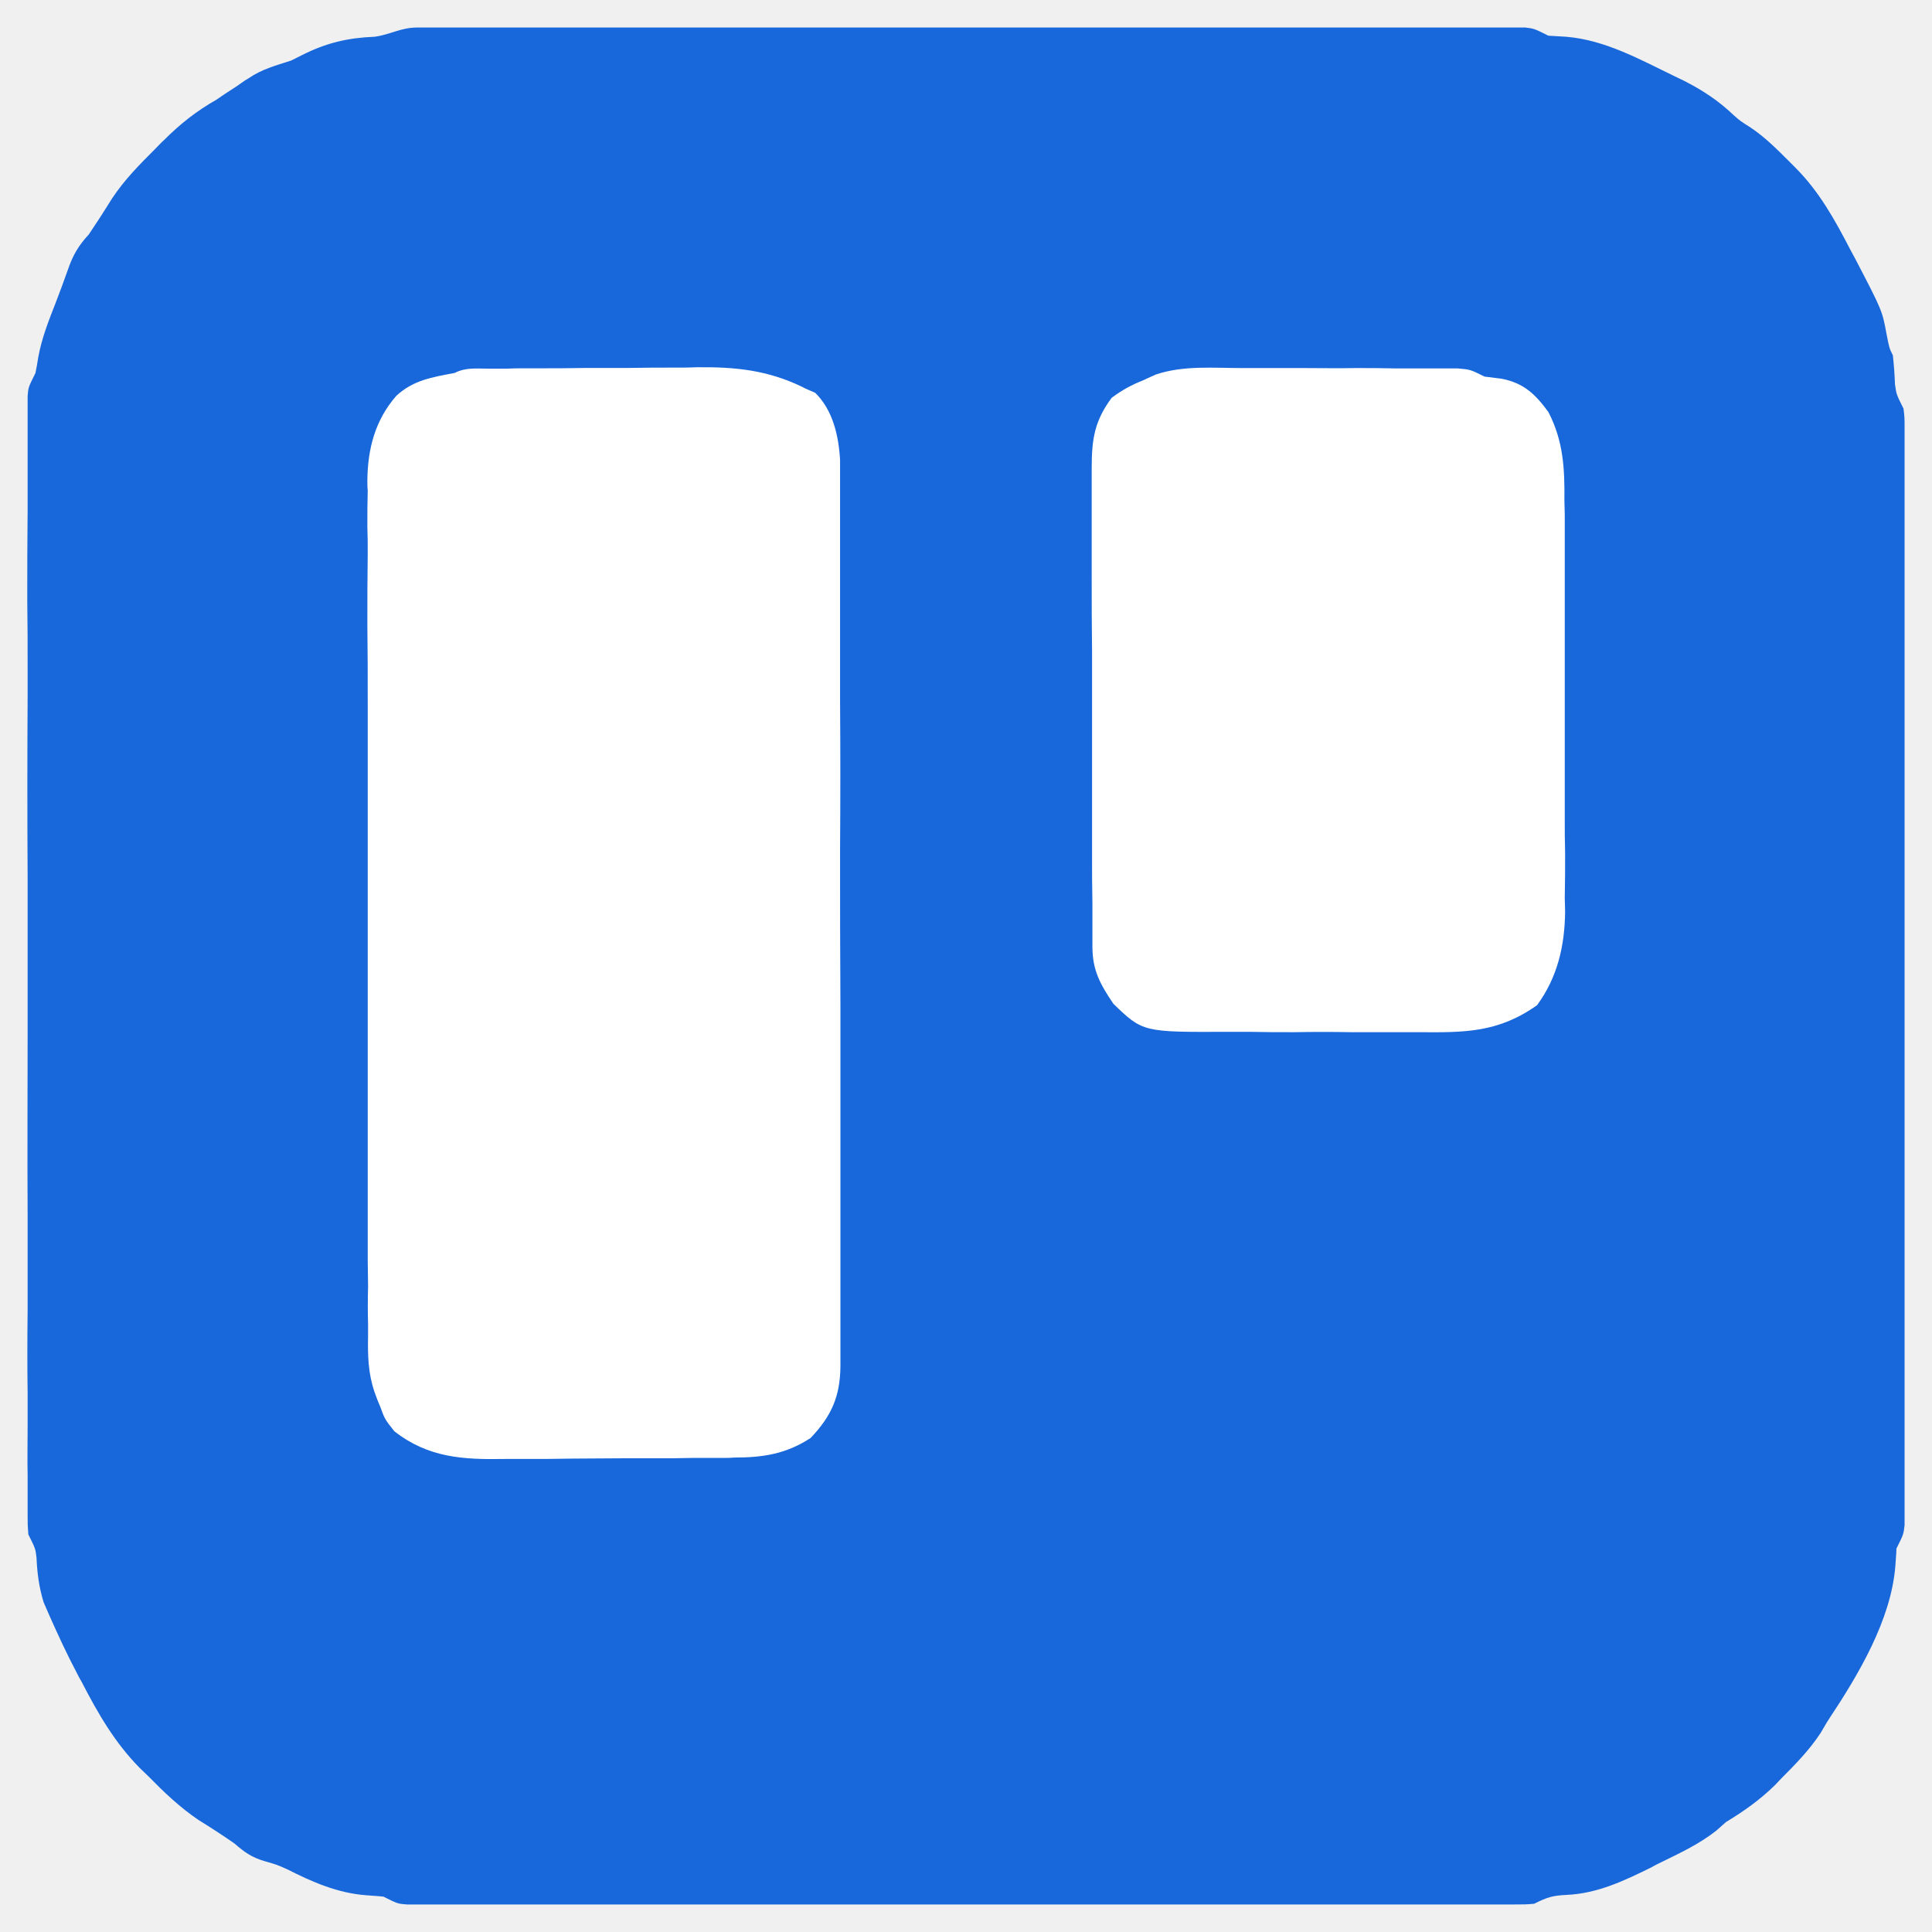
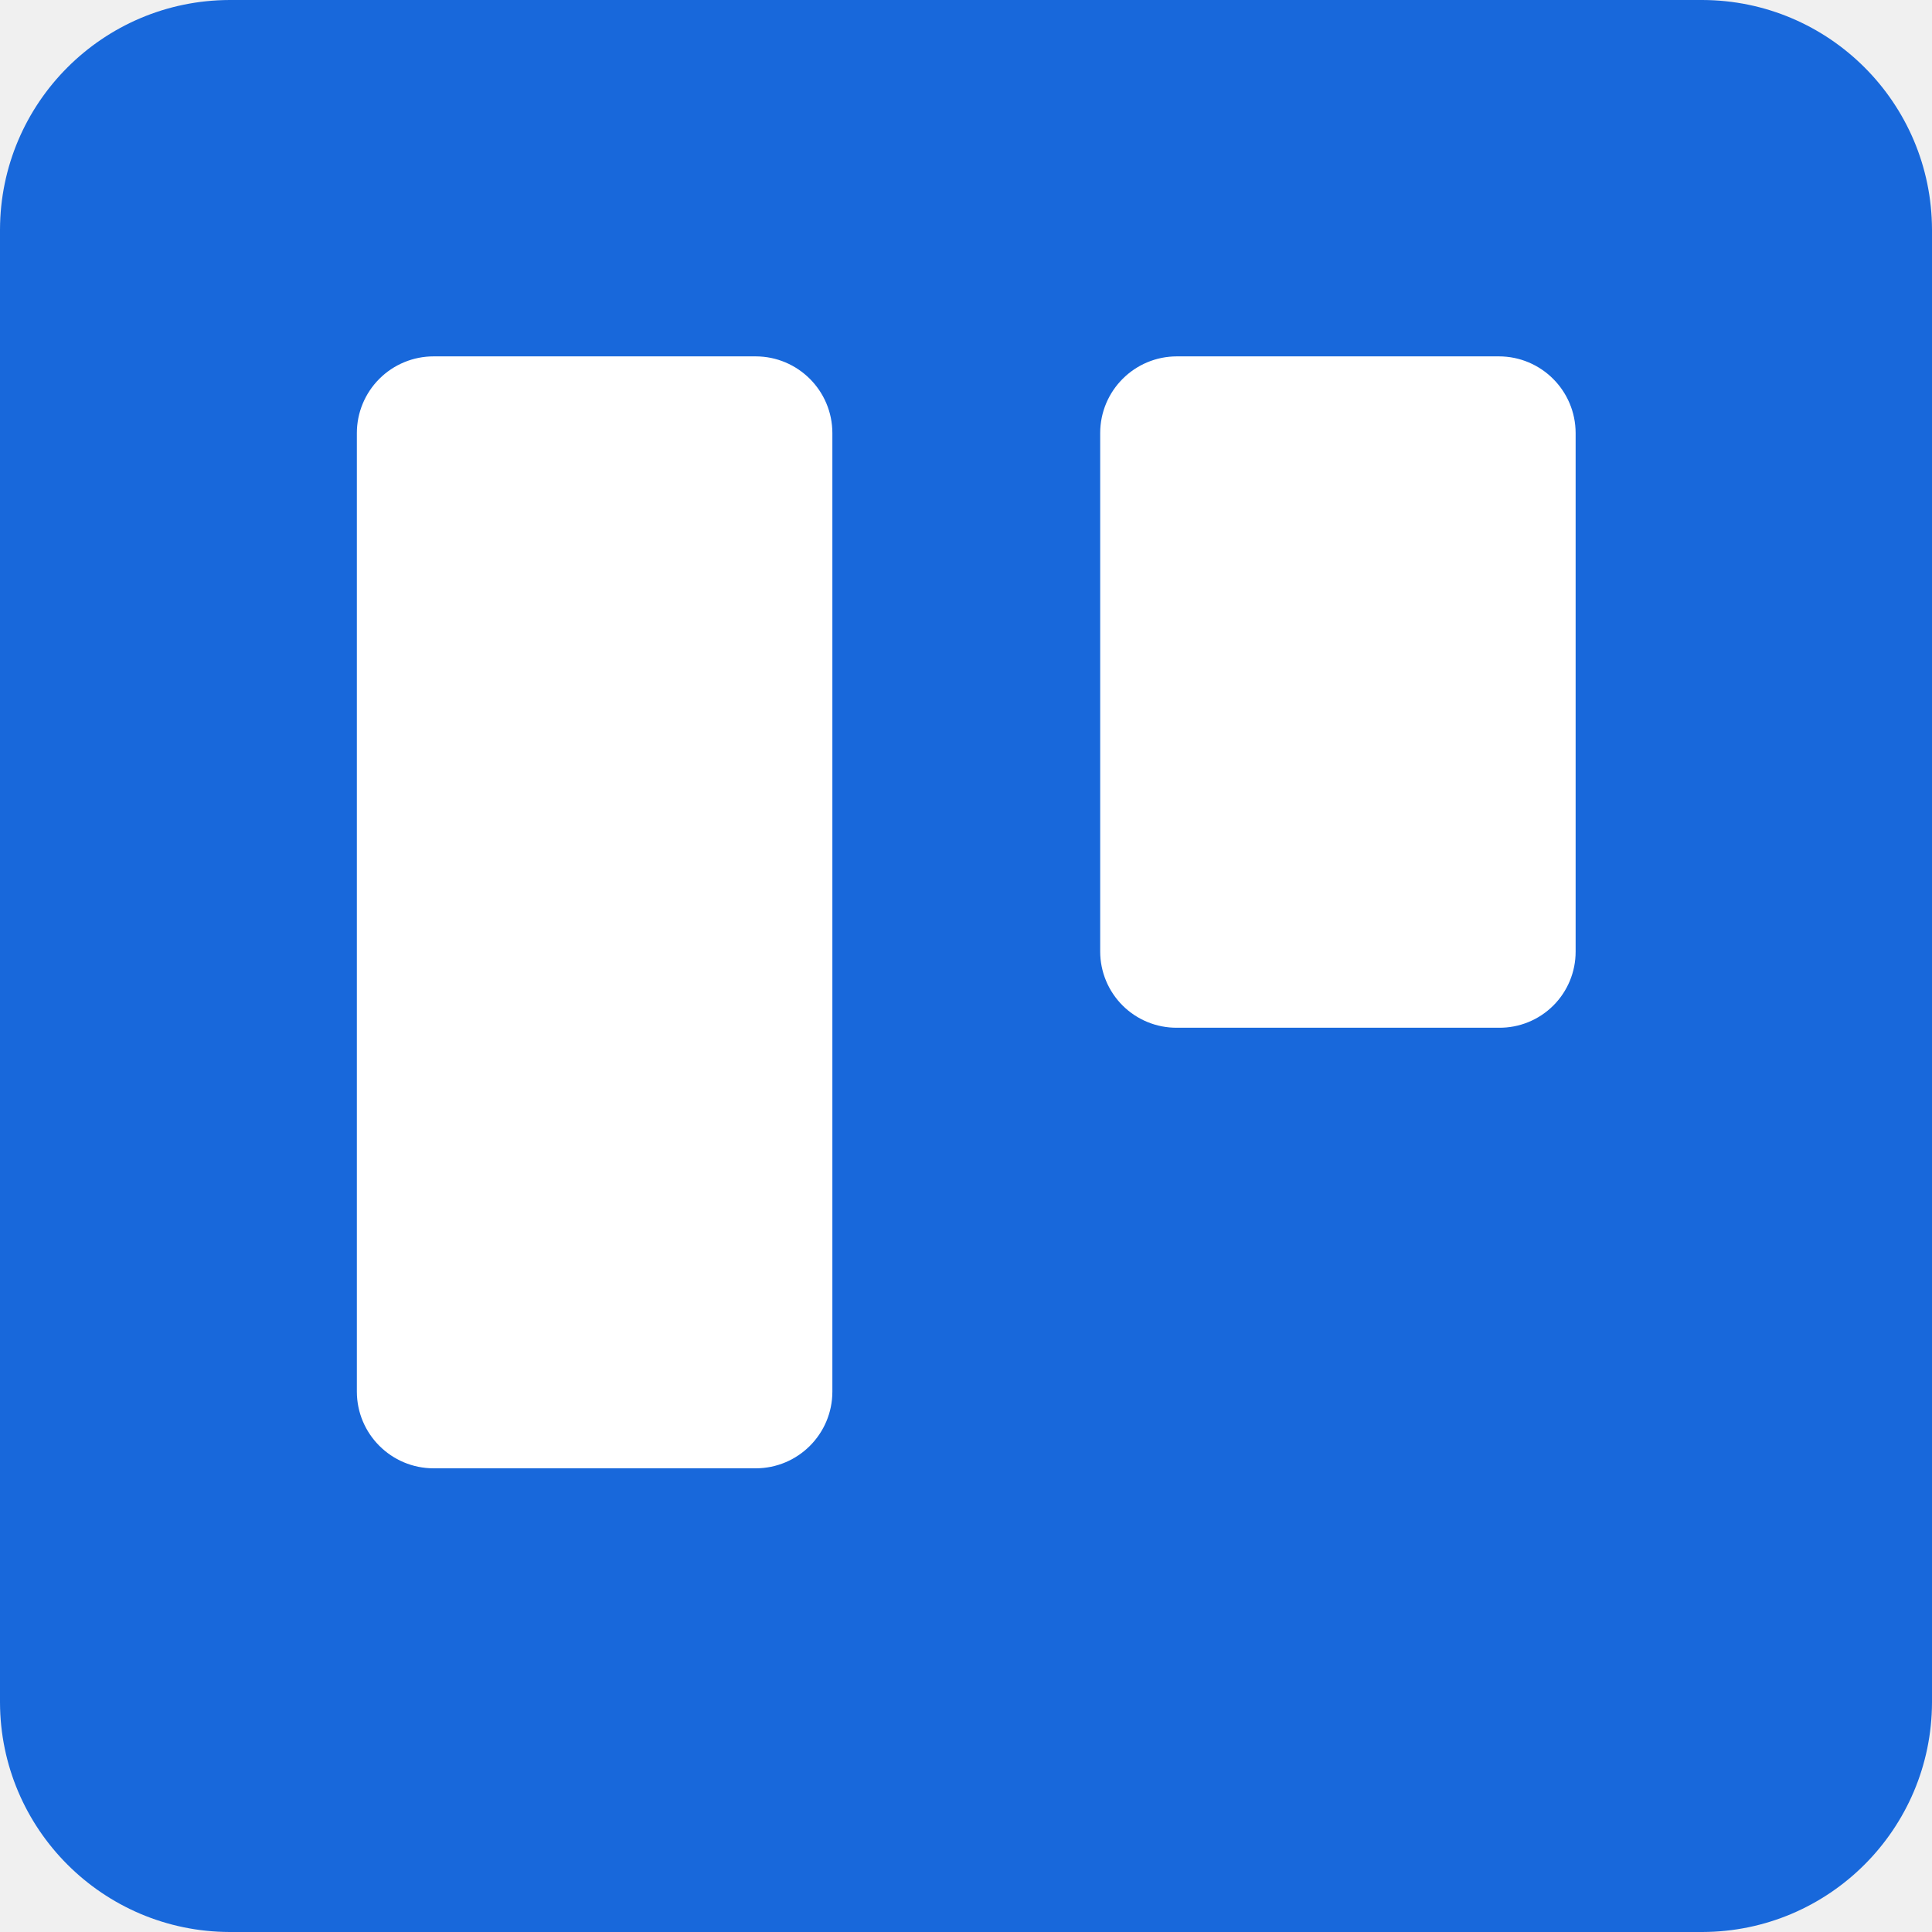
- <svg xmlns="http://www.w3.org/2000/svg" viewBox="376 376 544 544">
-   <path fill="#1868DB" d="M0 0 C0.6 -0 0.6 -0 3.4 -0 C4.6 -0 5.9 -0 7.1 -0 C8.4 -0 9.7 -0 11.1 -0 C15.5 -0 19.9 -0 24.3 -0 C27.4 -0 30.6 -0 33.7 -0 C41.4 -0 49.1 -0 56.7 -0 C63 -0 69.2 -0 75.4 -0 C75.9 -0 75.9 -0 78.1 -0 C79.9 -0 81.7 -0 83.5 -0 C100.4 -0 117.3 -0 134.2 -0 C148.7 0 163.2 0 177.7 -0 C194.6 -0 211.4 -0 228.2 -0 C230 -0 231.8 -0 233.6 -0 C234.5 -0 235.4 -0 236.3 -0 C242.5 -0 248.7 -0 255 -0 C263.3 -0 271.7 -0 280.1 -0 C283.2 -0 286.3 -0 289.3 -0 C293.5 -0 297.7 -0 301.9 -0 C302.5 -0 302.5 -0 305.6 -0 C306.8 -0 307.9 -0 309 0 C310 0 311 0 312 0 C314.5 0.3 314.5 0.3 318.5 2.3 C320.2 2.4 321.8 2.5 323.5 2.6 C334.4 3.5 344.1 8.9 353.8 13.6 C354.8 14.1 355.7 14.5 356.7 15 C362 17.7 366.4 20.6 370.7 24.7 C372.5 26.3 372.5 26.3 375.5 28.2 C379.5 30.9 382.7 34.1 386.1 37.5 C386.7 38.1 387.4 38.8 388 39.4 C394.8 46.2 399.2 54.2 403.6 62.7 C403.8 63.1 403.8 63.1 404.9 65.1 C412.5 79.7 412.5 79.7 413.7 86.2 C414.5 90.3 414.5 90.3 415.5 92.3 C415.8 95 416 97.8 416.1 100.5 C416.5 103.3 416.5 103.3 418.5 107.3 C418.8 109.8 418.8 109.8 418.8 112.7 C418.8 113.2 418.8 113.2 418.8 116 C418.8 116.7 418.8 116.7 418.8 119.7 C418.8 121 418.8 122.3 418.8 123.7 C418.8 128 418.8 132.4 418.8 136.7 C418.8 139.9 418.8 143 418.8 146.1 C418.8 153.7 418.8 161.3 418.8 168.9 C418.8 175.1 418.8 181.2 418.8 187.4 C418.8 188.3 418.8 189.2 418.8 190.1 C418.8 191.9 418.8 193.6 418.8 195.4 C418.8 212.2 418.8 228.9 418.8 245.6 C418.8 260 418.8 274.4 418.8 288.7 C418.8 305.4 418.8 322.1 418.8 338.8 C418.8 340.5 418.8 342.3 418.8 344.1 C418.8 345 418.8 345.8 418.8 346.7 C418.8 352.9 418.8 359.1 418.8 365.2 C418.8 373.5 418.8 381.8 418.8 390.1 C418.8 393.2 418.8 396.2 418.8 399.3 C418.8 403.5 418.8 407.6 418.8 411.8 C418.8 413 418.8 414.2 418.8 415.5 C418.8 416.6 418.8 417.7 418.8 418.8 C418.8 419.8 418.8 420.7 418.8 421.7 C418.5 424.3 418.5 424.3 416.5 428.3 C416.5 429.1 416.5 429.1 416.2 433.2 C415 448.4 405.8 463.8 397.5 476.3 C397.1 476.9 397.1 476.9 395.1 480.3 C392 485 388.1 489 384.1 493 C383.5 493.6 382.9 494.3 382.3 494.9 C378 499.1 373.6 502.2 368.5 505.3 C367.6 506.1 366.7 506.9 365.8 507.7 C361.1 511.4 356 513.8 350.7 516.4 C349.7 516.9 348.6 517.4 347.6 518 C339.9 521.8 332.4 525.4 323.7 525.8 C319.7 526 318.3 526.4 314.5 528.3 C312 528.5 312 528.5 309 528.5 C308.5 528.5 308.5 528.5 305.6 528.5 C305 528.5 305 528.5 301.9 528.5 C300.6 528.5 299.3 528.5 298 528.5 C293.6 528.5 289.2 528.5 284.8 528.5 C281.6 528.5 278.5 528.5 275.3 528.5 C267.6 528.5 260 528.5 252.3 528.5 C246.1 528.5 239.8 528.5 233.6 528.5 C232.7 528.5 231.8 528.5 230.9 528.5 C229.1 528.5 227.3 528.5 225.5 528.5 C208.6 528.5 191.7 528.5 174.8 528.5 C160.3 528.5 145.8 528.5 131.3 528.5 C114.5 528.5 97.7 528.5 80.8 528.5 C79 528.5 77.2 528.5 75.4 528.5 C74.6 528.5 73.7 528.5 72.8 528.5 C66.5 528.5 60.3 528.5 54.1 528.5 C45.7 528.5 37.3 528.5 28.9 528.5 C25.9 528.5 22.8 528.5 19.7 528.5 C15.5 528.5 11.3 528.5 7.1 528.5 C5.9 528.5 4.7 528.5 3.4 528.5 C2.3 528.5 1.2 528.5 0 528.5 C-1 528.5 -1.9 528.5 -2.9 528.5 C-5.5 528.3 -5.5 528.3 -9.5 526.3 C-10.3 526.2 -10.3 526.2 -14.4 525.9 C-22.4 525.3 -29.5 522.2 -36.6 518.6 C-39.5 517.3 -39.5 517.3 -43 516.3 C-46.7 515.2 -48.6 513.8 -51.5 511.3 C-54.8 509 -58.2 506.8 -61.6 504.7 C-66.9 501.1 -71.3 496.9 -75.7 492.4 C-76.1 492 -76.1 492 -78.1 490.1 C-85.2 482.9 -89.9 474.7 -94.5 465.8 C-95 465 -95.4 464.2 -95.8 463.4 C-98.6 458.1 -101.1 452.7 -103.5 447.3 C-103.8 446.6 -103.8 446.6 -105.2 443.4 C-106.5 439.1 -107 435.3 -107.2 430.8 C-107.5 428.3 -107.5 428.3 -109.5 424.3 C-109.7 421.7 -109.7 421.7 -109.7 418.7 C-109.7 417.6 -109.7 416.5 -109.7 415.3 C-109.7 414.1 -109.7 412.8 -109.7 411.5 C-109.7 410.9 -109.7 410.9 -109.7 407.5 C-109.8 403.1 -109.7 398.7 -109.7 394.2 C-109.7 391 -109.7 387.9 -109.7 384.7 C-109.8 376.9 -109.8 369.2 -109.7 361.5 C-109.7 355.2 -109.7 348.9 -109.7 342.6 C-109.7 341.7 -109.7 340.8 -109.7 339.9 C-109.7 338 -109.7 336.2 -109.7 334.4 C-109.8 317.4 -109.7 300.3 -109.7 283.3 C-109.7 268.6 -109.7 254 -109.7 239.3 C-109.8 222.3 -109.8 205.4 -109.7 188.4 C-109.7 186.6 -109.7 184.7 -109.7 182.9 C-109.7 182 -109.7 181.1 -109.7 180.2 C-109.7 173.9 -109.7 167.7 -109.8 161.4 C-109.8 152.9 -109.8 144.5 -109.7 136 C-109.7 132.9 -109.7 129.8 -109.7 126.7 C-109.7 122.4 -109.7 118.2 -109.7 114 C-109.7 112.7 -109.7 111.5 -109.7 110.2 C-109.7 109.1 -109.7 107.9 -109.7 106.8 C-109.7 105.8 -109.7 104.8 -109.7 103.8 C-109.5 101.3 -109.5 101.3 -107.5 97.3 C-107.2 95.8 -106.9 94.3 -106.7 92.8 C-105.7 87.4 -103.8 82.6 -101.8 77.5 C-100.6 74.4 -99.5 71.4 -98.4 68.3 C-97 64.2 -95.4 61.4 -92.5 58.3 C-90.2 54.9 -88 51.5 -85.9 48.1 C-82.4 42.8 -78.1 38.5 -73.6 34 C-72.8 33.2 -72.1 32.4 -71.3 31.7 C-66.6 27 -62.1 23.5 -56.5 20.3 C-54.9 19.2 -53.3 18.1 -51.7 17.1 C-50.9 16.6 -50.2 16.1 -49.5 15.6 C-48.8 15.1 -48.2 14.7 -47.5 14.3 C-43.7 11.7 -39.8 10.7 -35.5 9.3 C-34.5 8.8 -33.5 8.3 -32.5 7.8 C-25.6 4.3 -19.5 2.9 -12 2.6 C-7.6 2 -4.6 0 0 0 Z " transform="translate(493.4786,383.7483)" />
-   <path fill="#FFFFFF" d="M0 0 C1.6 -0 3.2 -0 4.9 -0 C6.7 -0.1 8.5 -0.1 10.3 -0.1 C11.2 -0.1 12 -0.1 13 -0.1 C17.7 -0.1 22.5 -0.1 27.3 -0.2 C31.2 -0.2 35.1 -0.2 39 -0.2 C43.8 -0.3 48.5 -0.3 53.3 -0.3 C55.1 -0.3 56.9 -0.3 58.7 -0.4 C69.5 -0.5 78.5 0.4 88.4 5.2 C88.9 5.5 88.9 5.5 91.9 6.8 C96.9 11.7 98.5 18.9 98.9 25.7 C98.9 27.7 98.9 29.7 98.9 31.7 C98.9 32.8 98.9 33.9 98.9 35 C98.9 38.7 98.9 42.3 98.9 46 C98.9 48.6 98.9 51.3 98.9 53.9 C98.9 61 98.9 68.2 98.9 75.3 C98.9 81.3 98.9 87.3 98.9 93.2 C99 107.3 99 121.4 98.9 135.5 C98.9 150 98.9 164.5 99 179 C99 191.5 99 204 99 216.4 C99 223.9 99 231.3 99 238.8 C99 245.8 99 252.8 99 259.8 C99 262.3 99 264.9 99 267.5 C99 271 99 274.5 99 278 C99 279 99 280 99 281 C98.9 289.4 96.5 294.9 90.6 301.1 C83.7 305.6 77.2 306.6 69.1 306.6 C68.2 306.7 67.3 306.7 66.4 306.7 C63.6 306.7 60.7 306.7 57.8 306.7 C55.8 306.7 53.8 306.8 51.8 306.8 C47.5 306.8 43.3 306.8 39.1 306.8 C33.7 306.8 28.3 306.9 22.9 306.9 C18.8 307 14.6 307 10.4 307 C8.5 307 6.5 307 4.5 307 C-7.2 307.2 -17 306.7 -26.6 299.2 C-29.3 295.8 -29.3 295.8 -30.6 292.2 C-31.2 290.9 -31.7 289.5 -32.2 288.1 C-34 282.8 -34.1 277.9 -34 272.3 C-34 271.3 -34 270.2 -34 269.1 C-34.1 265.6 -34.1 262 -34 258.5 C-34 255.9 -34.1 253.4 -34.1 250.8 C-34.1 243.9 -34.1 237 -34.1 230.1 C-34.1 224.4 -34.1 218.6 -34.1 212.8 C-34.1 199.2 -34.1 185.6 -34.1 172 C-34.1 158 -34.1 144 -34.1 130 C-34.1 117.9 -34.1 105.9 -34.1 93.8 C-34.1 86.6 -34.1 79.4 -34.2 72.2 C-34.2 65.5 -34.2 58.7 -34.1 51.9 C-34.1 49.5 -34.1 47 -34.2 44.5 C-34.2 41.1 -34.2 37.7 -34.1 34.3 C-34.2 33.4 -34.2 32.4 -34.2 31.4 C-34.1 22.5 -32 14.5 -26.1 7.7 C-21.3 3.2 -15.9 2.4 -9.6 1.2 C-6.5 -0.4 -3.5 0 0 0 Z " transform="translate(513.6399,479.8071)" />
-   <path fill="#FFFFFF" d="M0 0 C1.8 0 3.7 -0 5.5 -0 C9.4 -0 13.2 0 17 0 C21.9 0 26.9 0.1 31.8 0 C35.6 0 39.4 0 43.1 0.1 C45 0.1 46.8 0.1 48.6 0.1 C51.1 0.1 53.6 0.1 56.2 0.1 C57.6 0.1 59.1 0.1 60.5 0.1 C64.1 0.4 64.1 0.4 68.1 2.4 C69.7 2.6 71.2 2.8 72.9 3 C79.1 4.2 82.4 7.3 86.1 12.4 C90.3 20.5 90.7 28.3 90.6 37.3 C90.6 38.6 90.7 39.9 90.7 41.3 C90.7 45.8 90.7 50.2 90.7 54.6 C90.7 57.7 90.7 60.8 90.7 63.9 C90.7 70.4 90.7 76.8 90.7 83.3 C90.7 91.6 90.7 99.8 90.7 108.1 C90.7 114.5 90.7 120.9 90.7 127.3 C90.7 130.3 90.7 133.3 90.8 136.4 C90.8 140.7 90.8 144.9 90.7 149.2 C90.7 149.8 90.7 149.8 90.8 153 C90.7 162.6 88.7 171.5 82.9 179.4 C71.9 187.2 62.4 187.1 49.4 187 C47.4 187 45.3 187 43.3 187 C39.1 187 34.9 187 30.6 187 C25.3 186.9 19.9 186.9 14.5 187 C10.3 187 6.1 187 2 186.9 C-0 186.9 -2 186.9 -4 186.9 C-28.1 187 -28.1 187 -36.4 179 C-40.1 173.5 -42.3 169.6 -42.3 162.9 C-42.3 161.7 -42.3 160.4 -42.3 159.1 C-42.3 157.7 -42.3 156.3 -42.3 154.9 C-42.3 153.4 -42.3 151.9 -42.3 150.4 C-42.4 146.4 -42.4 142.4 -42.4 138.4 C-42.4 135 -42.4 131.6 -42.4 128.3 C-42.4 120.3 -42.4 112.4 -42.4 104.5 C-42.4 96.3 -42.4 88.1 -42.4 79.9 C-42.5 72.9 -42.5 65.9 -42.5 58.9 C-42.5 54.7 -42.5 50.5 -42.5 46.3 C-42.5 41.6 -42.5 36.9 -42.5 32.2 C-42.5 30.9 -42.5 29.5 -42.5 28.1 C-42.5 20 -41.7 14.9 -36.9 8.4 C-34 6.2 -31.2 4.7 -27.9 3.4 C-27.3 3.1 -27.3 3.1 -24.4 1.8 C-16.6 -0.8 -8.2 -0 0 0 Z " transform="translate(725.8945,479.6367)" />
+ <svg xmlns="http://www.w3.org/2000/svg" viewBox="0 0 24 24">
+   <path fill="#FFFFFF" d="M4 3h16v17H4z" />
+   <path fill="#1868DB" d="M21.147 0H2.853A2.86 2.86 0 0 0 0 2.853v18.294A2.86 2.86 0 0 0 2.853 24h18.294A2.86 2.86 0 0 0 24 21.147V2.853A2.86 2.86 0 0 0 21.147 0M10.34 17.287a.953.953 0 0 1-.953.953h-4a.954.954 0 0 1-.954-.953V5.38a.953.953 0 0 1 .954-.953h4a.954.954 0 0 1 .953.953zm9.233-5.467a.944.944 0 0 1-.953.947h-4a.947.947 0 0 1-.953-.947V5.38a.953.953 0 0 1 .953-.953h4a.954.954 0 0 1 .953.953z" />
</svg>
